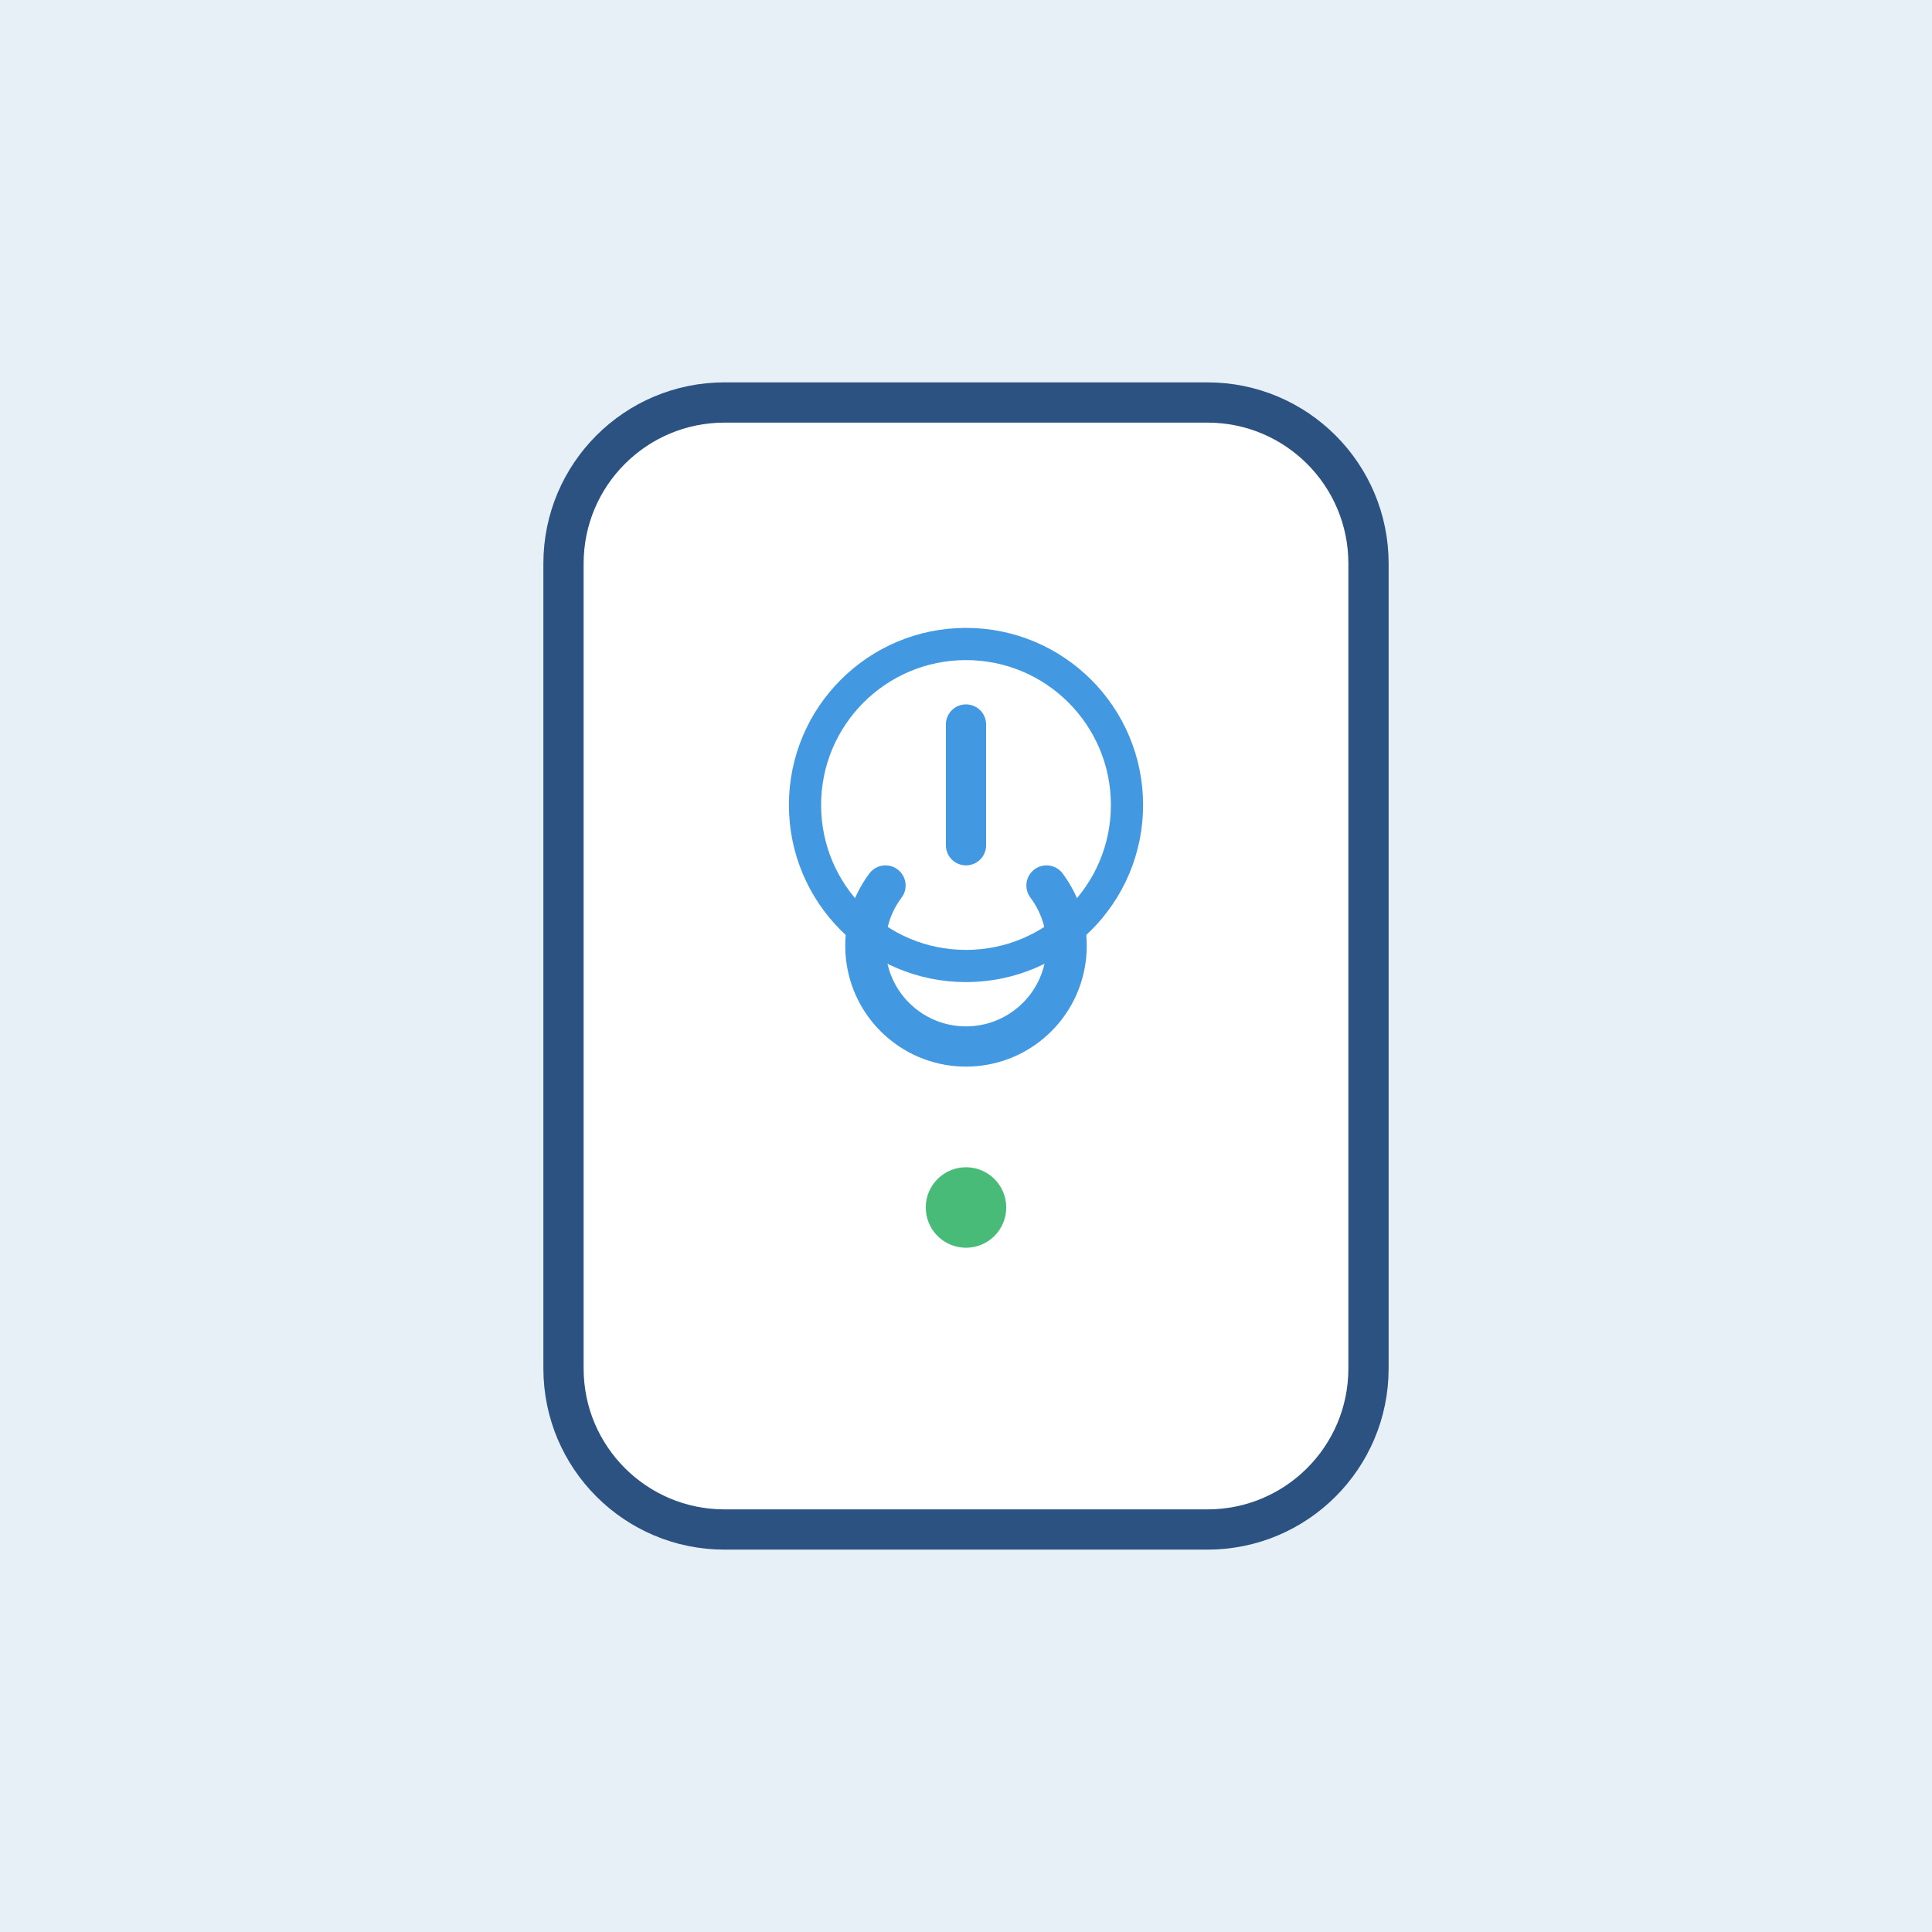
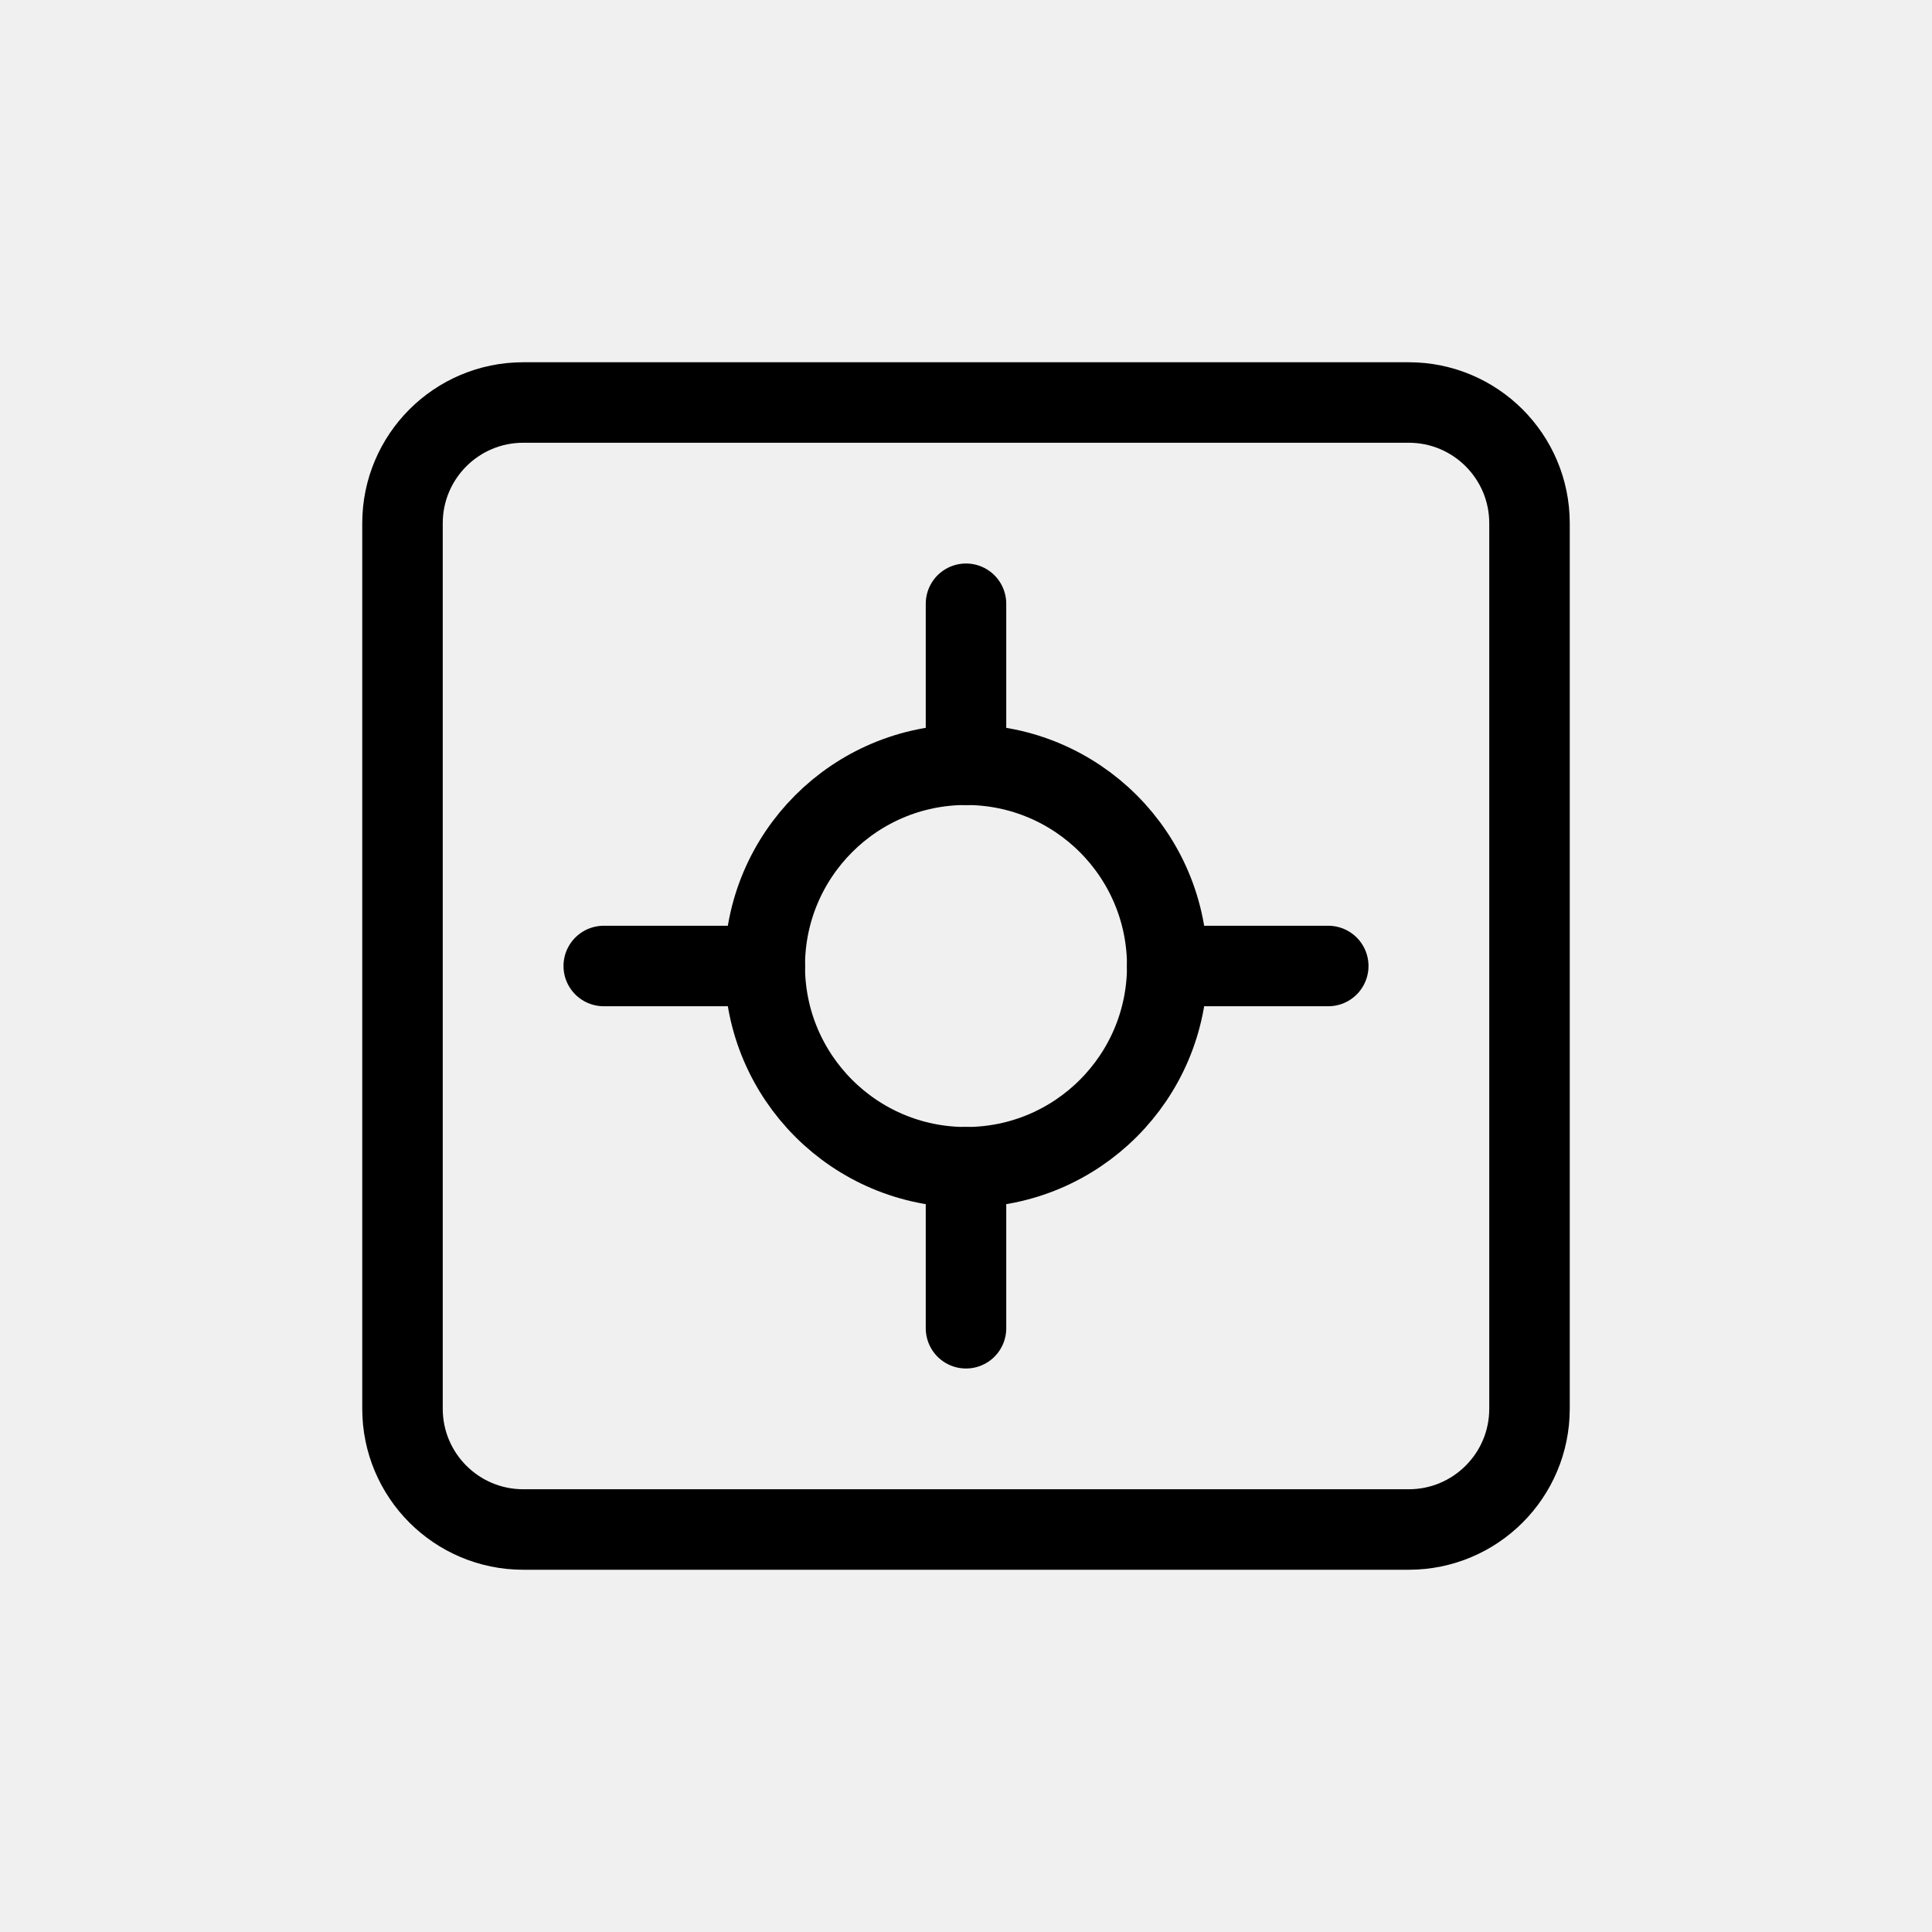
- <svg xmlns="http://www.w3.org/2000/svg" viewBox="0 0 960 960" fill="none">
-   <rect x="0" y="0" width="960" height="960" fill="#E8F0F7" />
-   <rect x="280" y="200" width="400" height="560" rx="80" fill="#FFFFFF" stroke="#2C5282" stroke-width="20" />
-   <circle cx="480" cy="400" r="80" fill="none" stroke="#4299E1" stroke-width="16" />
-   <line x1="480" y1="360" x2="480" y2="420" stroke="#4299E1" stroke-width="20" stroke-linecap="round" />
-   <path d="M 440 440 A 50 50 0 1 0 520 440" stroke="#4299E1" stroke-width="20" fill="none" stroke-linecap="round" />
-   <circle cx="480" cy="600" r="20" fill="#48BB78" />
+ <svg xmlns="http://www.w3.org/2000/svg" width="960" height="960" viewBox="0 0 960 960" fill="none">
+   <rect x="200" y="200" width="560" height="560" rx="60" stroke="black" stroke-width="40" fill="none" />
+   <circle cx="480" cy="480" r="100" stroke="black" stroke-width="40" fill="none" />
+   <path d="M480 300V380M480 580V660M300 480H380M580 480H660" stroke="black" stroke-width="40" stroke-linecap="round" />
</svg>
